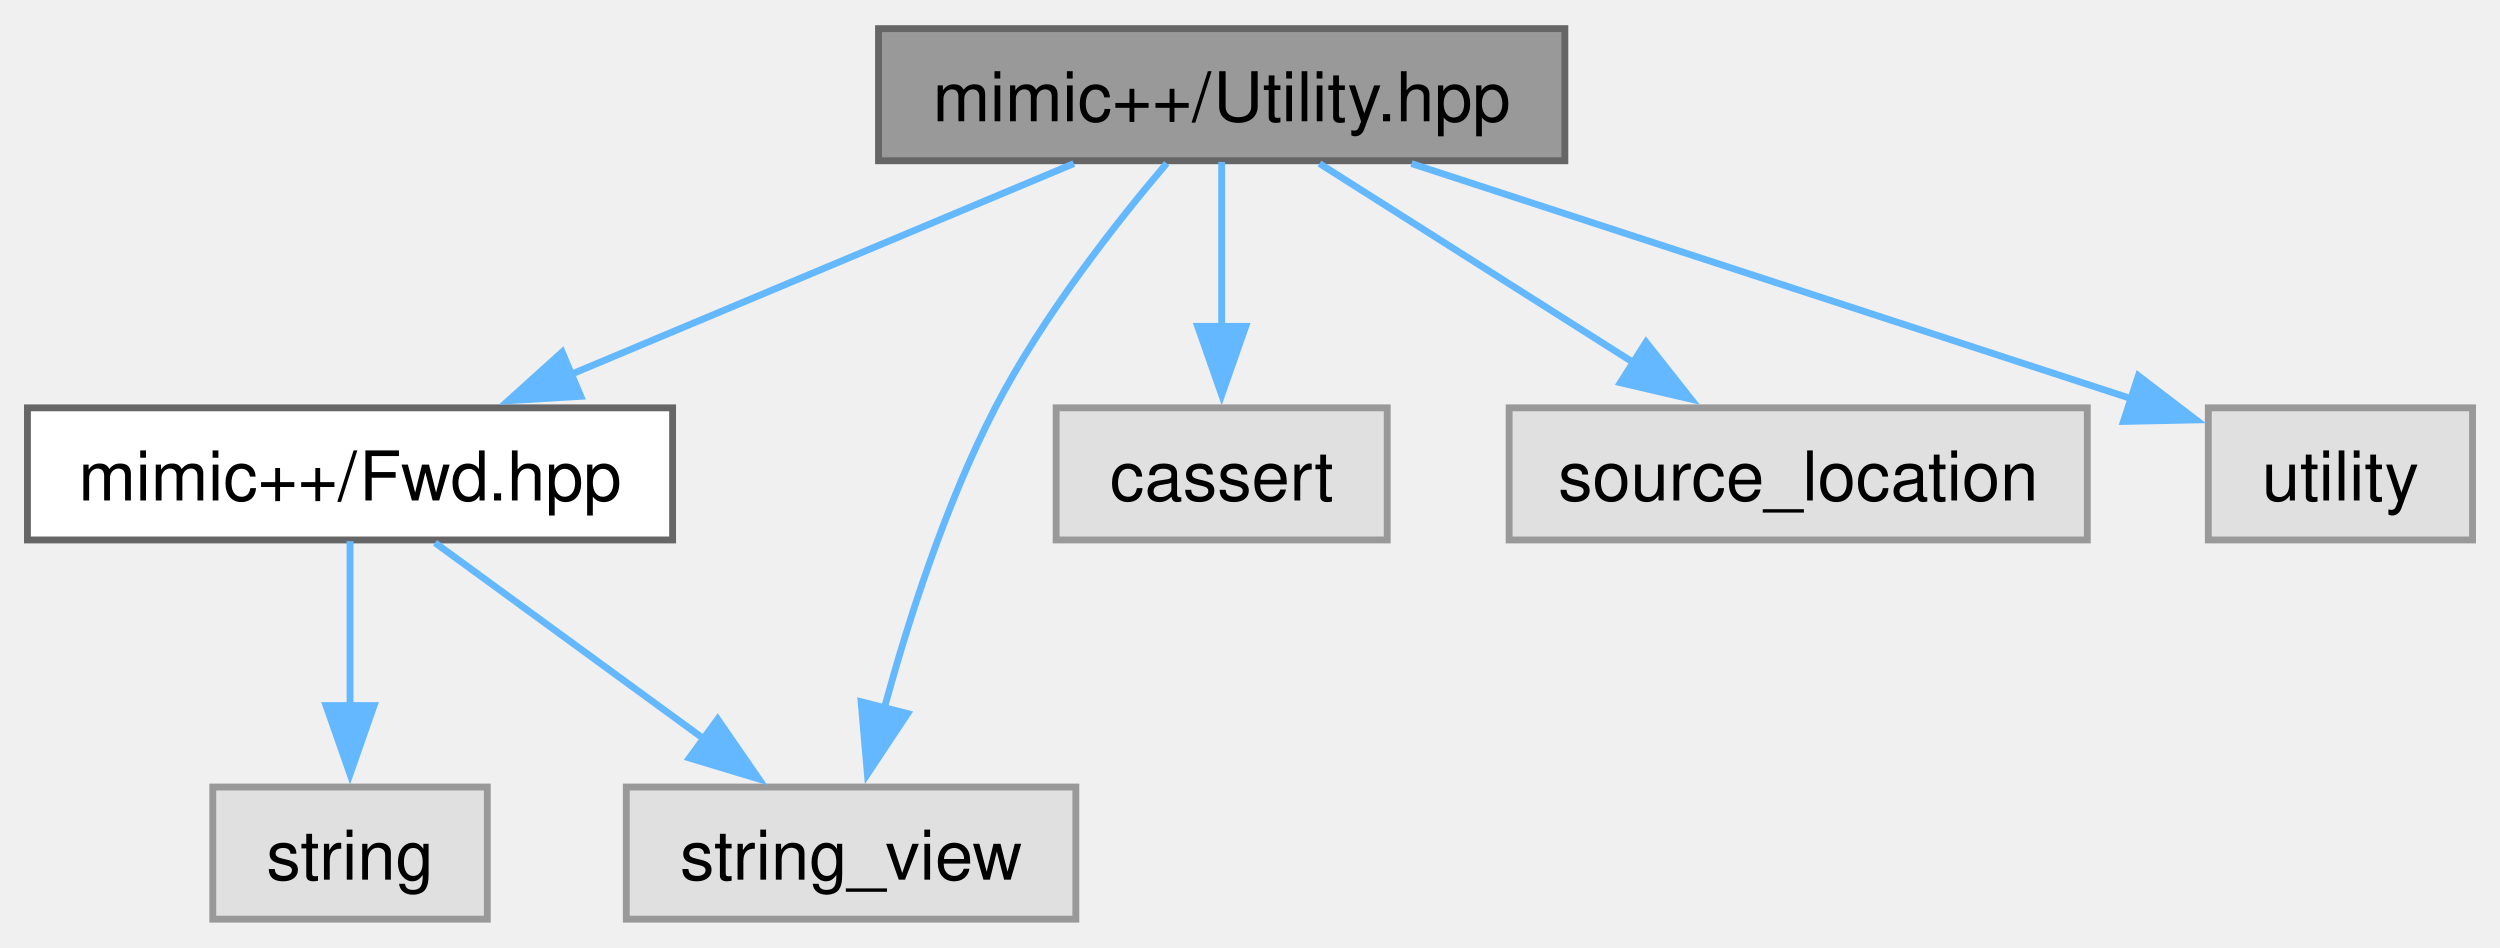
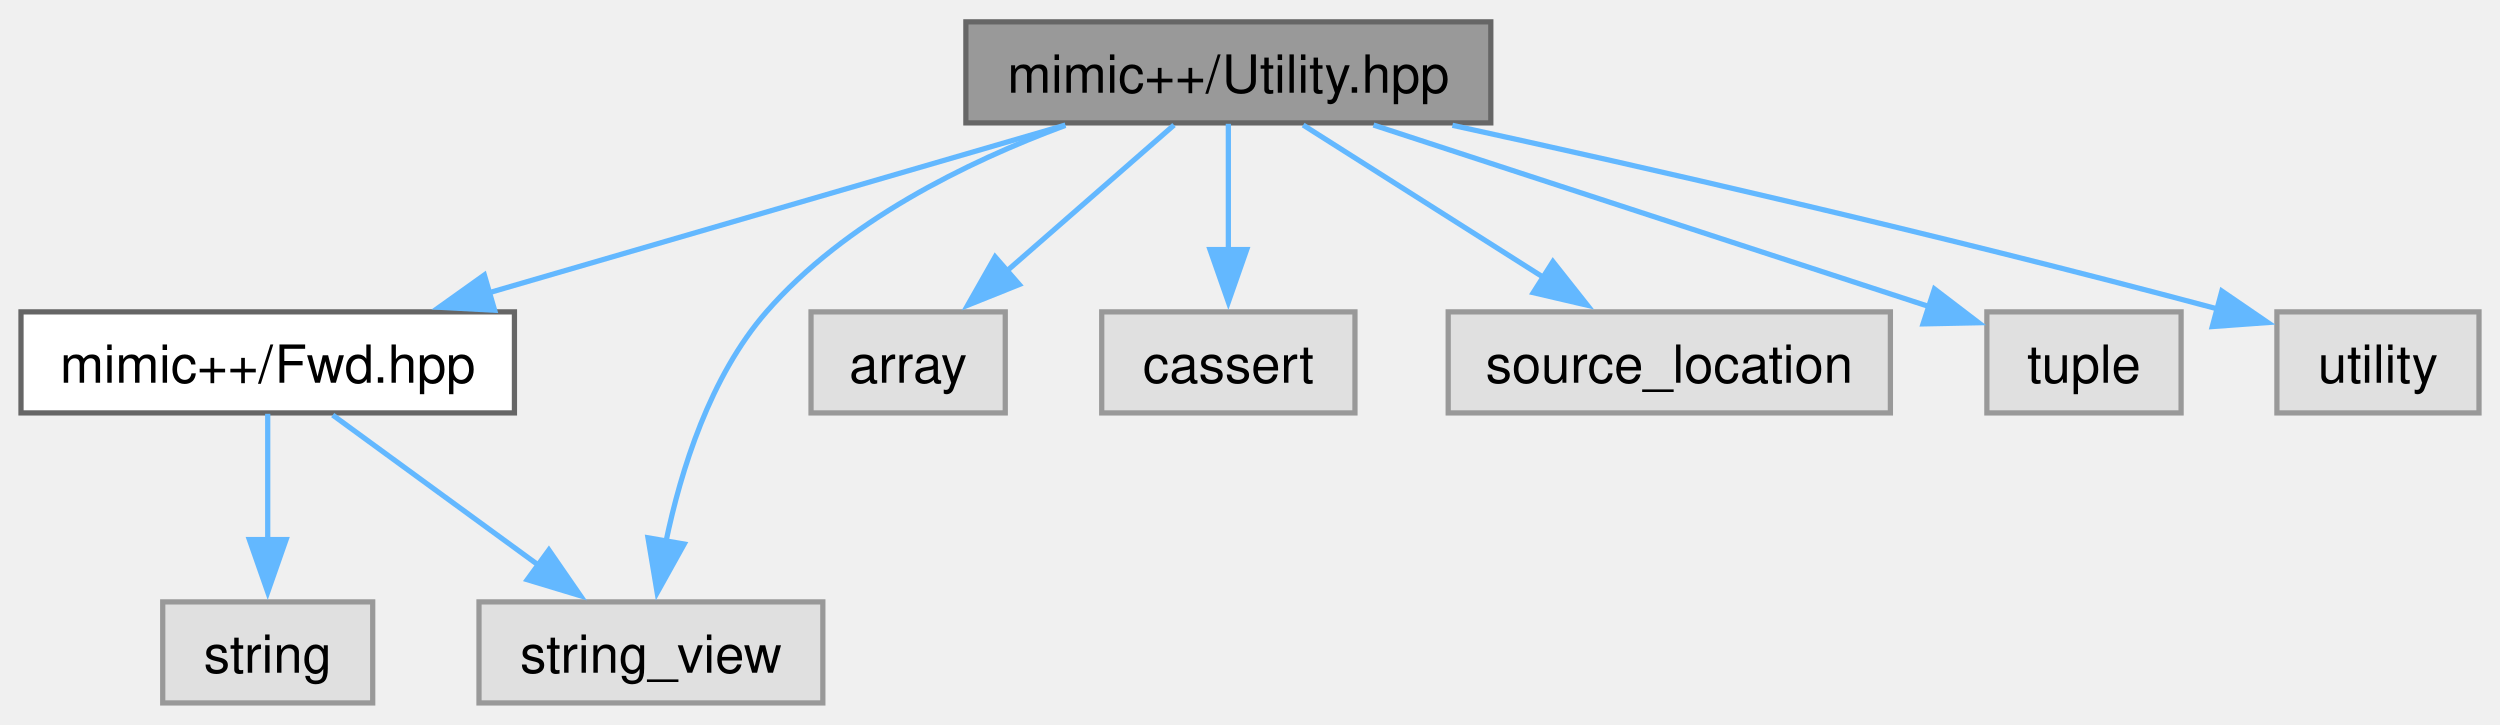
- <svg xmlns="http://www.w3.org/2000/svg" xmlns:xlink="http://www.w3.org/1999/xlink" width="364pt" height="138pt" viewBox="0.00 0.00 364.25 137.75">
+ <svg xmlns="http://www.w3.org/2000/svg" xmlns:xlink="http://www.w3.org/1999/xlink" width="476pt" height="138pt" viewBox="0.00 0.00 476.25 137.75">
  <g id="graph0" class="graph" transform="scale(1 1) rotate(0) translate(4 133.75)">
    <g id="Node000001" class="node">
      <g id="a_Node000001">
        <a xlink:title=" ">
-           <polygon fill="#999999" stroke="#666666" points="224,-129.75 124,-129.75 124,-110.5 224,-110.5 224,-129.75" />
-           <text text-anchor="middle" x="174" y="-116.25" font-family="Helvetica,sans-Serif" font-size="10.00">mimic++/Utility.hpp</text>
+           <polygon fill="#999999" stroke="#666666" points="280,-129.75 180,-129.75 180,-110.5 280,-110.5 280,-129.75" />
+           <text text-anchor="middle" x="230" y="-116.25" font-family="Helvetica,sans-Serif" font-size="10.00">mimic++/Utility.hpp</text>
        </a>
      </g>
    </g>
    <g id="Node000002" class="node">
      <g id="a_Node000002">
        <a xlink:href="../../df/dde/_fwd_8hpp.html" target="_top" xlink:title=" ">
          <polygon fill="white" stroke="#666666" points="94,-74.5 0,-74.5 0,-55.25 94,-55.25 94,-74.5" />
          <text text-anchor="middle" x="47" y="-61" font-family="Helvetica,sans-Serif" font-size="10.00">mimic++/Fwd.hpp</text>
        </a>
      </g>
    </g>
    <g id="edge1_Node000001_Node000002" class="edge">
      <g id="a_edge1_Node000001_Node000002">
        <a xlink:title=" ">
-           <path fill="none" stroke="#63b8ff" d="M152.46,-110.09C132.39,-101.68 102.2,-89.02 79.25,-79.4" />
-           <polygon fill="#63b8ff" stroke="#63b8ff" points="80.62,-76.18 70.05,-75.54 77.91,-82.63 80.62,-76.18" />
+           <path fill="none" stroke="#63b8ff" d="M198.96,-110.09C168.72,-101.29 122.55,-87.86 89.03,-78.11" />
+           <polygon fill="#63b8ff" stroke="#63b8ff" points="90.23,-74.81 79.65,-75.38 88.27,-81.53 90.23,-74.81" />
        </a>
      </g>
    </g>
    <g id="Node000004" class="node">
      <g id="a_Node000004">
        <a xlink:title=" ">
          <polygon fill="#e0e0e0" stroke="#999999" points="152.75,-19.25 87.25,-19.25 87.25,0 152.75,0 152.75,-19.25" />
          <text text-anchor="middle" x="120" y="-5.75" font-family="Helvetica,sans-Serif" font-size="10.00">string_view</text>
        </a>
      </g>
    </g>
-     <g id="edge6_Node000001_Node000004" class="edge">
-       <g id="a_edge6_Node000001_Node000004">
+     <g id="edge7_Node000001_Node000004" class="edge">
+       <g id="a_edge7_Node000001_Node000004">
        <a xlink:title=" ">
-           <path fill="none" stroke="#63b8ff" d="M165.99,-110.13C158.65,-101.5 147.9,-87.85 141,-74.5 133.77,-60.51 128.33,-43.53 124.8,-30.59" />
-           <polygon fill="#63b8ff" stroke="#63b8ff" points="128.24,-29.95 122.38,-21.13 121.46,-31.68 128.24,-29.95" />
+           <path fill="none" stroke="#63b8ff" d="M198.94,-110.02C180.13,-103.05 156.96,-91.68 142,-74.5 131.27,-62.18 125.7,-44.34 122.85,-30.65" />
+           <polygon fill="#63b8ff" stroke="#63b8ff" points="126.34,-30.27 121.19,-21.01 119.44,-31.46 126.34,-30.27" />
        </a>
      </g>
    </g>
    <g id="Node000005" class="node">
      <g id="a_Node000005">
        <a xlink:title=" ">
-           <polygon fill="#e0e0e0" stroke="#999999" points="198.12,-74.5 149.88,-74.5 149.88,-55.25 198.12,-55.25 198.12,-74.5" />
-           <text text-anchor="middle" x="174" y="-61" font-family="Helvetica,sans-Serif" font-size="10.00">cassert</text>
+           <polygon fill="#e0e0e0" stroke="#999999" points="187.5,-74.5 150.5,-74.5 150.5,-55.25 187.5,-55.25 187.5,-74.5" />
+           <text text-anchor="middle" x="169" y="-61" font-family="Helvetica,sans-Serif" font-size="10.00">array</text>
        </a>
      </g>
    </g>
    <g id="edge4_Node000001_Node000005" class="edge">
      <g id="a_edge4_Node000001_Node000005">
        <a xlink:title=" ">
-           <path fill="none" stroke="#63b8ff" d="M174,-110.33C174,-103.82 174,-94.67 174,-86.37" />
-           <polygon fill="#63b8ff" stroke="#63b8ff" points="177.5,-86.37 174,-76.37 170.5,-86.37 177.5,-86.37" />
+           <path fill="none" stroke="#63b8ff" d="M219.65,-110.09C210.92,-102.47 198.21,-91.37 187.7,-82.2" />
+           <polygon fill="#63b8ff" stroke="#63b8ff" points="190.17,-79.71 180.34,-75.77 185.57,-84.98 190.17,-79.71" />
        </a>
      </g>
    </g>
    <g id="Node000006" class="node">
      <g id="a_Node000006">
        <a xlink:title=" ">
-           <polygon fill="#e0e0e0" stroke="#999999" points="300.12,-74.5 215.88,-74.5 215.88,-55.25 300.12,-55.25 300.12,-74.5" />
-           <text text-anchor="middle" x="258" y="-61" font-family="Helvetica,sans-Serif" font-size="10.00">source_location</text>
+           <polygon fill="#e0e0e0" stroke="#999999" points="254.12,-74.5 205.88,-74.5 205.88,-55.25 254.12,-55.25 254.12,-74.5" />
+           <text text-anchor="middle" x="230" y="-61" font-family="Helvetica,sans-Serif" font-size="10.00">cassert</text>
        </a>
      </g>
    </g>
    <g id="edge5_Node000001_Node000006" class="edge">
      <g id="a_edge5_Node000001_Node000006">
        <a xlink:title=" ">
-           <path fill="none" stroke="#63b8ff" d="M188.25,-110.09C200.8,-102.14 219.33,-90.39 234.14,-81" />
-           <polygon fill="#63b8ff" stroke="#63b8ff" points="235.83,-84.07 242.4,-75.76 232.08,-78.16 235.83,-84.07" />
+           <path fill="none" stroke="#63b8ff" d="M230,-110.33C230,-103.82 230,-94.67 230,-86.37" />
+           <polygon fill="#63b8ff" stroke="#63b8ff" points="233.5,-86.37 230,-76.37 226.5,-86.37 233.5,-86.37" />
        </a>
      </g>
    </g>
    <g id="Node000007" class="node">
      <g id="a_Node000007">
        <a xlink:title=" ">
-           <polygon fill="#e0e0e0" stroke="#999999" points="356.25,-74.5 317.75,-74.5 317.75,-55.25 356.25,-55.25 356.25,-74.5" />
-           <text text-anchor="middle" x="337" y="-61" font-family="Helvetica,sans-Serif" font-size="10.00">utility</text>
+           <polygon fill="#e0e0e0" stroke="#999999" points="356.12,-74.5 271.88,-74.5 271.88,-55.25 356.12,-55.25 356.12,-74.5" />
+           <text text-anchor="middle" x="314" y="-61" font-family="Helvetica,sans-Serif" font-size="10.00">source_location</text>
        </a>
      </g>
    </g>
-     <g id="edge7_Node000001_Node000007" class="edge">
-       <g id="a_edge7_Node000001_Node000007">
+     <g id="edge6_Node000001_Node000007" class="edge">
+       <g id="a_edge6_Node000001_Node000007">
        <a xlink:title=" ">
-           <path fill="none" stroke="#63b8ff" d="M201.65,-110.09C230.81,-100.57 276.6,-85.61 306.72,-75.77" />
-           <polygon fill="#63b8ff" stroke="#63b8ff" points="307.56,-79.17 315.98,-72.74 305.39,-72.52 307.56,-79.17" />
+           <path fill="none" stroke="#63b8ff" d="M244.25,-110.09C256.8,-102.14 275.33,-90.39 290.14,-81" />
+           <polygon fill="#63b8ff" stroke="#63b8ff" points="291.83,-84.07 298.4,-75.76 288.08,-78.16 291.83,-84.07" />
+         </a>
+       </g>
+     </g>
+     <g id="Node000008" class="node">
+       <g id="a_Node000008">
+         <a xlink:title=" ">
+           <polygon fill="#e0e0e0" stroke="#999999" points="411.5,-74.5 374.5,-74.5 374.5,-55.25 411.5,-55.25 411.5,-74.5" />
+           <text text-anchor="middle" x="393" y="-61" font-family="Helvetica,sans-Serif" font-size="10.00">tuple</text>
+         </a>
+       </g>
+     </g>
+     <g id="edge8_Node000001_Node000008" class="edge">
+       <g id="a_edge8_Node000001_Node000008">
+         <a xlink:title=" ">
+           <path fill="none" stroke="#63b8ff" d="M257.65,-110.09C287.13,-100.46 333.62,-85.27 363.71,-75.44" />
+           <polygon fill="#63b8ff" stroke="#63b8ff" points="364.51,-78.86 372.93,-72.43 362.34,-72.21 364.51,-78.86" />
+         </a>
+       </g>
+     </g>
+     <g id="Node000009" class="node">
+       <g id="a_Node000009">
+         <a xlink:title=" ">
+           <polygon fill="#e0e0e0" stroke="#999999" points="468.25,-74.5 429.75,-74.5 429.75,-55.25 468.25,-55.25 468.25,-74.5" />
+           <text text-anchor="middle" x="449" y="-61" font-family="Helvetica,sans-Serif" font-size="10.00">utility</text>
+         </a>
+       </g>
+     </g>
+     <g id="edge9_Node000001_Node000009" class="edge">
+       <g id="a_edge9_Node000001_Node000009">
+         <a xlink:title=" ">
+           <path fill="none" stroke="#63b8ff" d="M272.69,-110.04C309.11,-102.09 363.1,-89.84 418.4,-75.07" />
+           <polygon fill="#63b8ff" stroke="#63b8ff" points="419.26,-78.46 428.01,-72.47 417.44,-71.7 419.26,-78.46" />
        </a>
      </g>
    </g>
    <g id="Node000003" class="node">
      <g id="a_Node000003">
        <a xlink:title=" ">
          <polygon fill="#e0e0e0" stroke="#999999" points="67,-19.25 27,-19.25 27,0 67,0 67,-19.25" />
          <text text-anchor="middle" x="47" y="-5.75" font-family="Helvetica,sans-Serif" font-size="10.00">string</text>
        </a>
      </g>
    </g>
    <g id="edge2_Node000002_Node000003" class="edge">
      <g id="a_edge2_Node000002_Node000003">
        <a xlink:title=" ">
          <path fill="none" stroke="#63b8ff" d="M47,-55.08C47,-48.57 47,-39.42 47,-31.12" />
          <polygon fill="#63b8ff" stroke="#63b8ff" points="50.5,-31.12 47,-21.12 43.5,-31.12 50.5,-31.12" />
        </a>
      </g>
    </g>
    <g id="edge3_Node000002_Node000004" class="edge">
      <g id="a_edge3_Node000002_Node000004">
        <a xlink:title=" ">
          <path fill="none" stroke="#63b8ff" d="M59.38,-54.84C70.15,-46.99 85.97,-35.45 98.75,-26.12" />
          <polygon fill="#63b8ff" stroke="#63b8ff" points="100.56,-29.14 106.58,-20.42 96.44,-23.48 100.56,-29.14" />
        </a>
      </g>
    </g>
  </g>
</svg>
